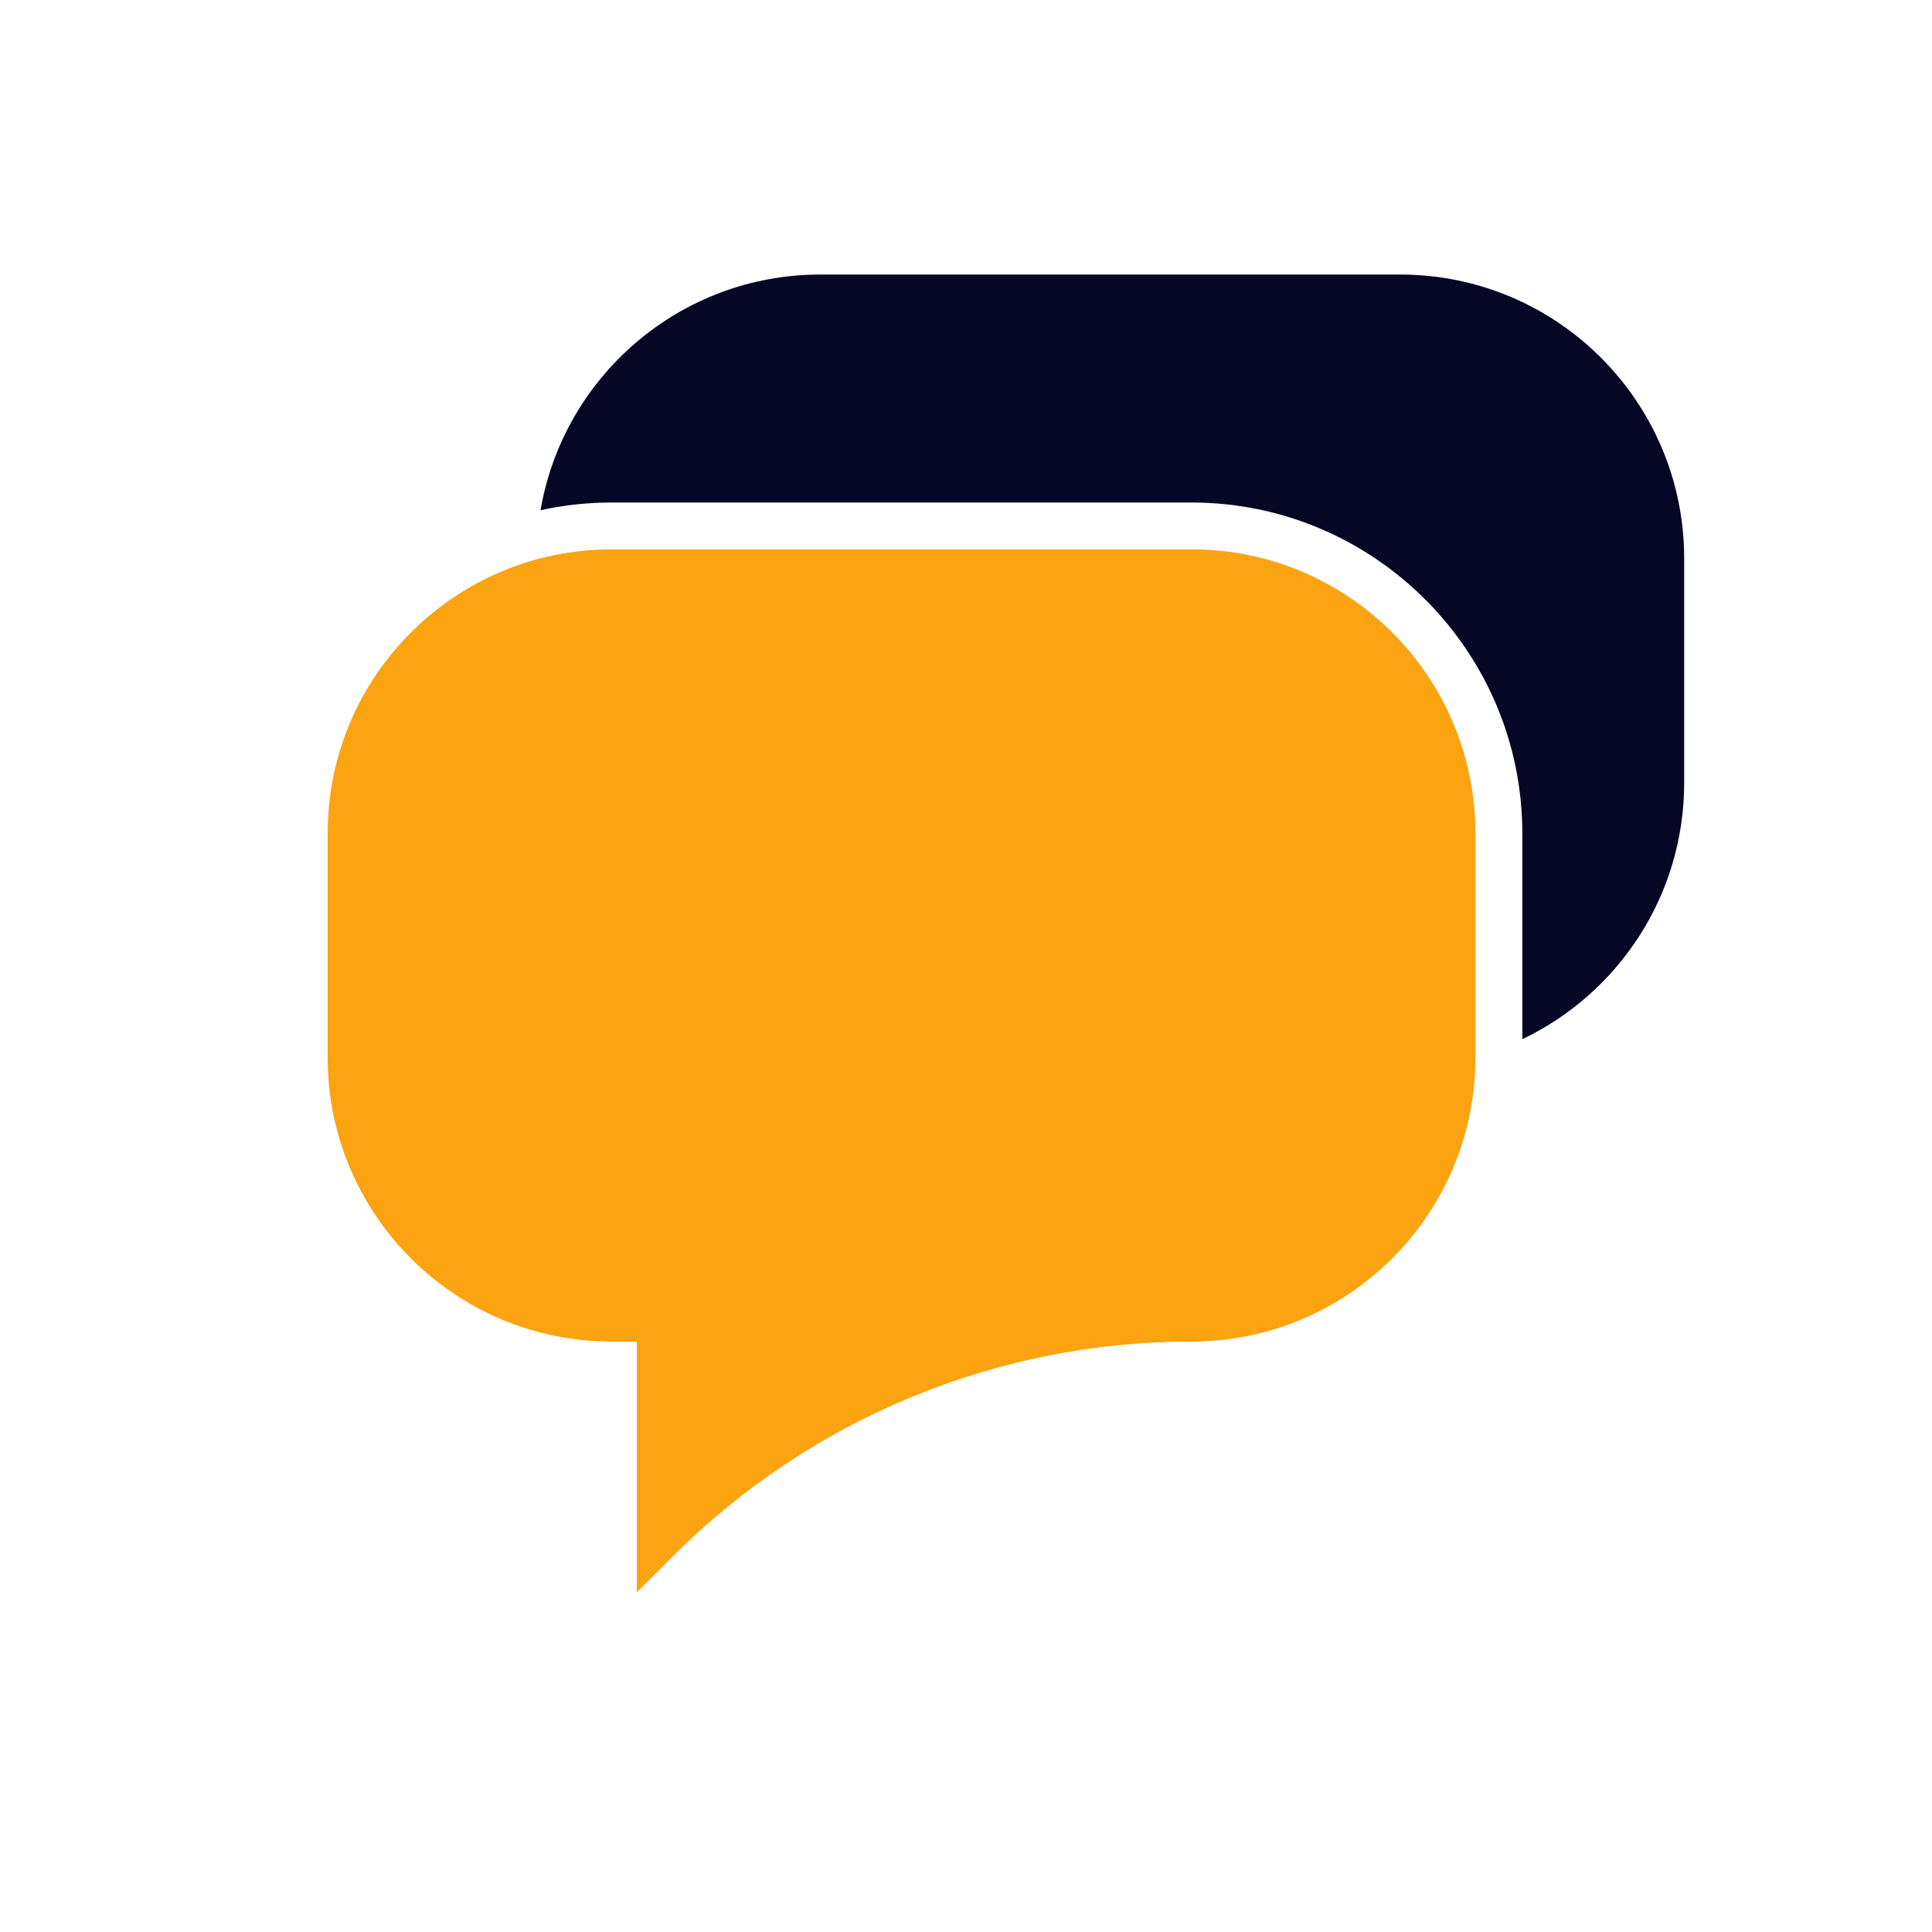
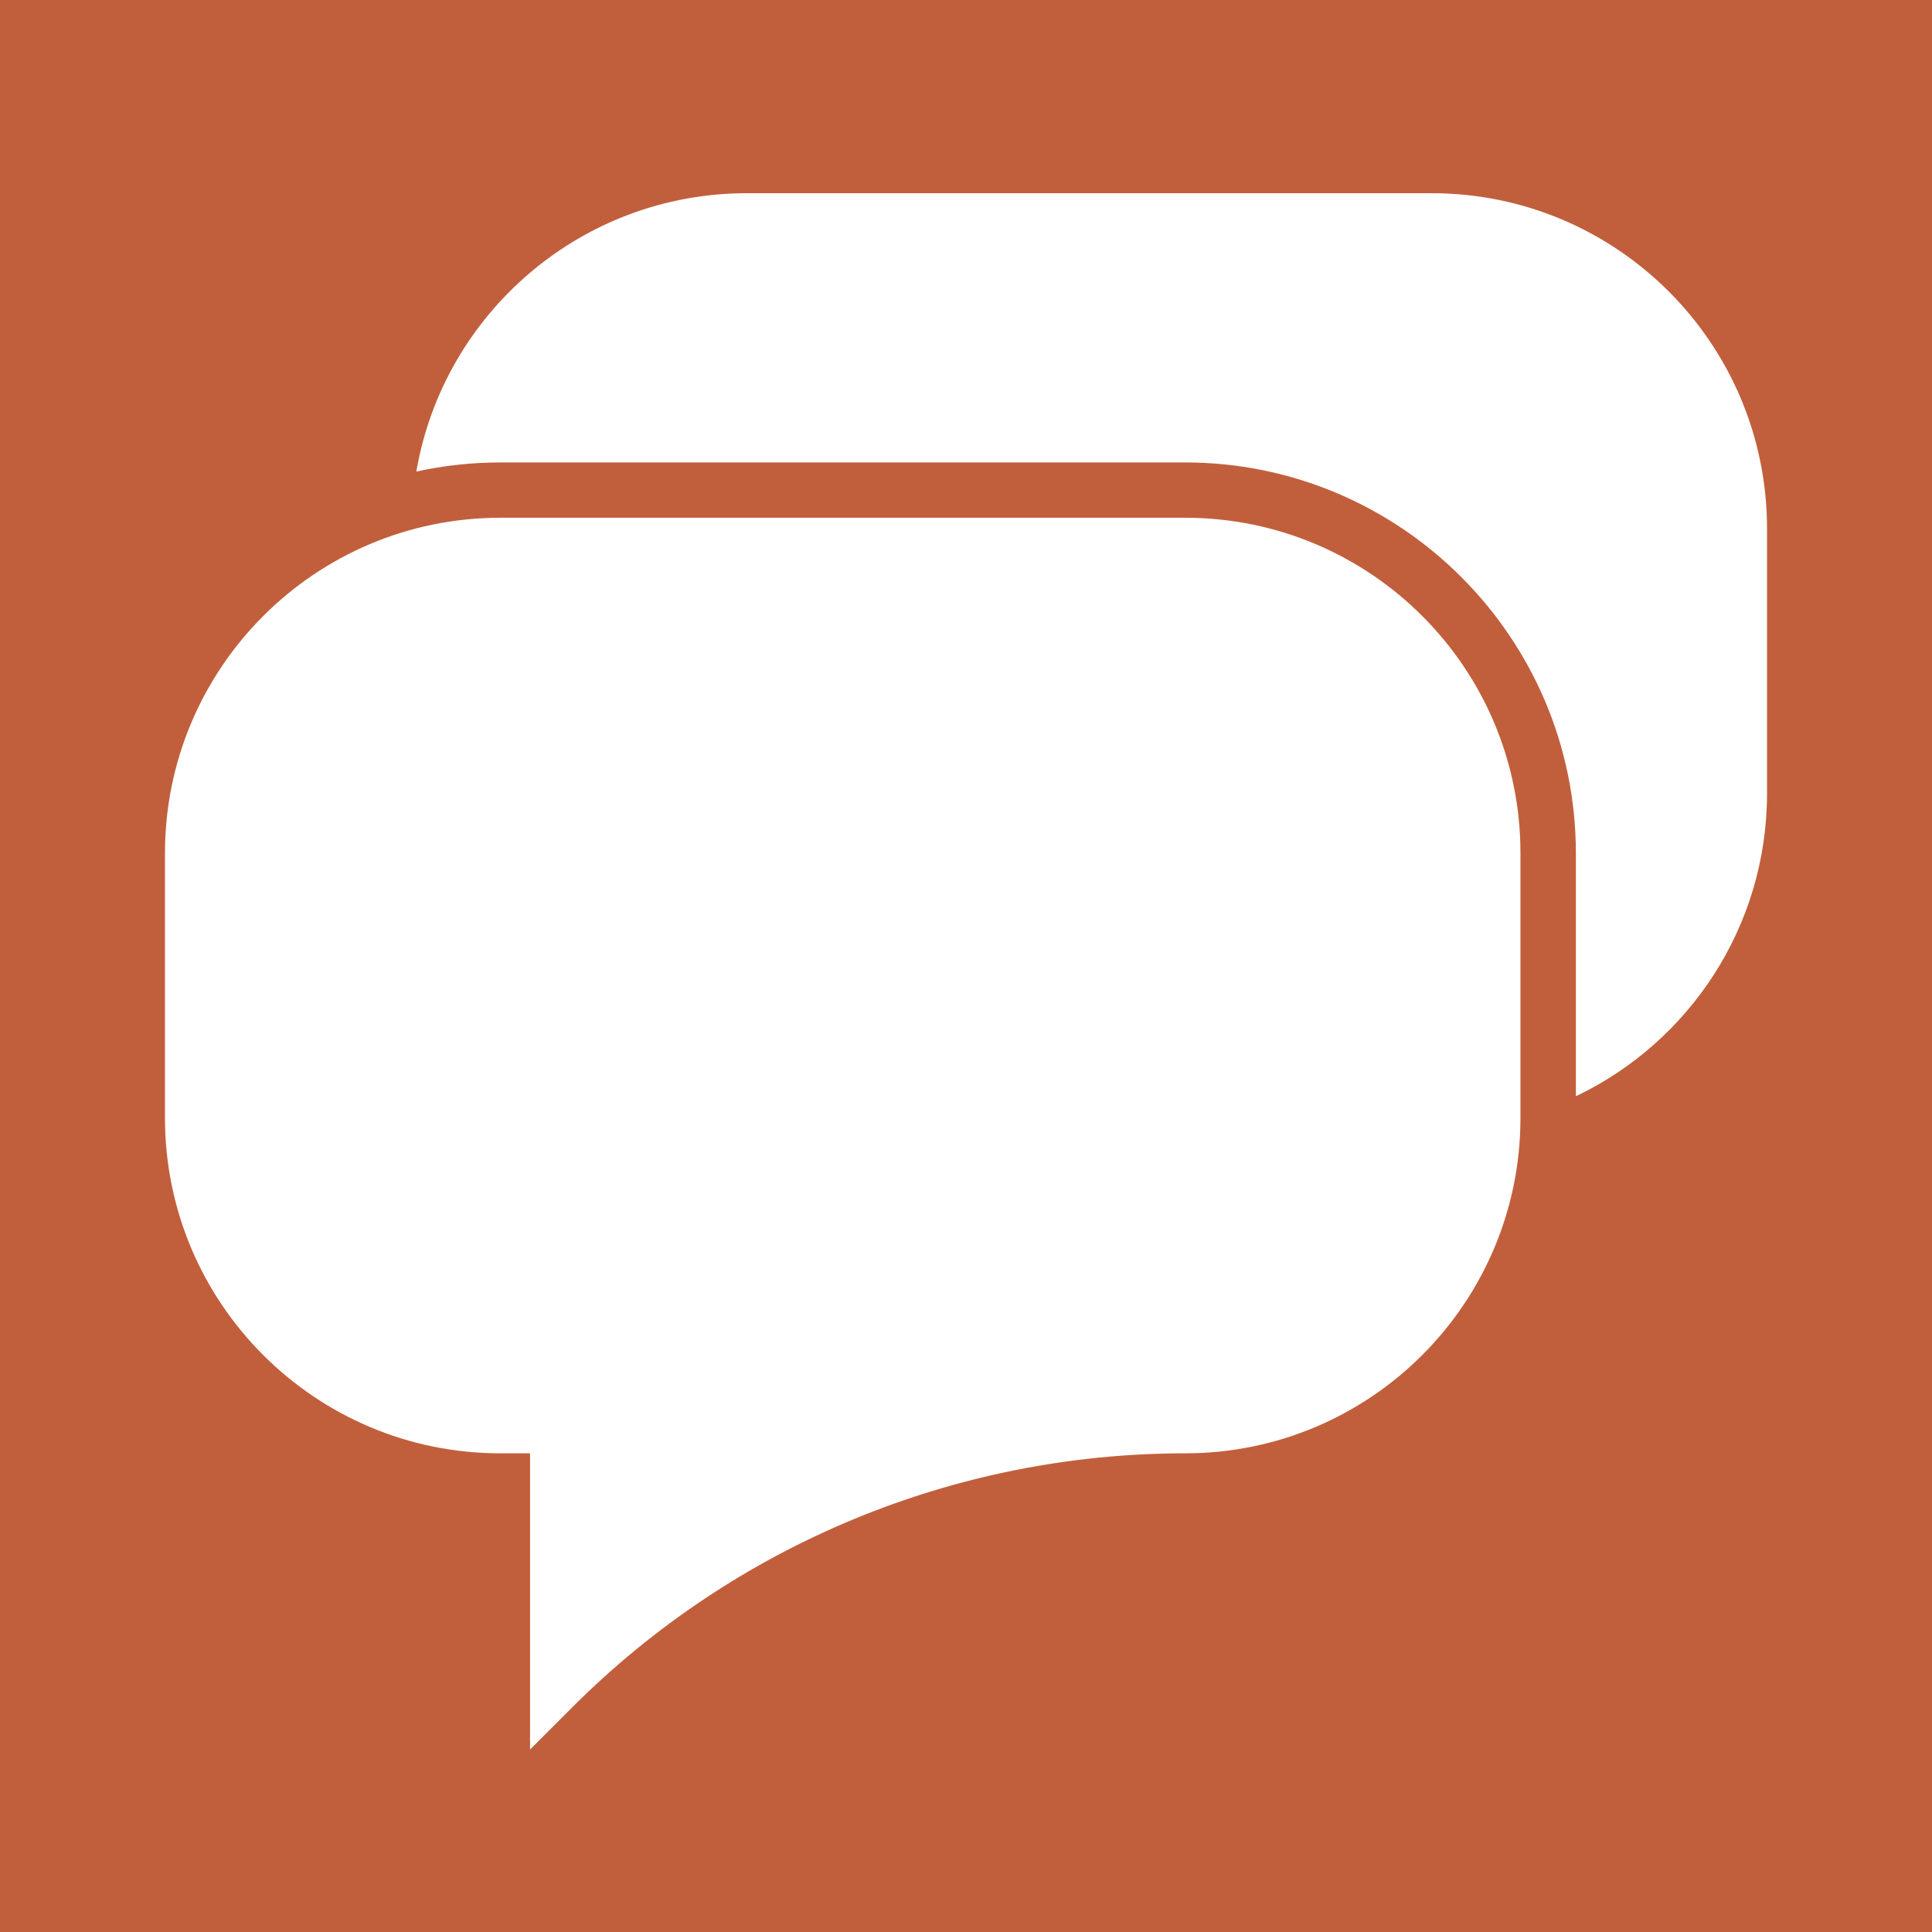
<svg xmlns="http://www.w3.org/2000/svg" width="2000" zoomAndPan="magnify" viewBox="0 0 1500 1500" height="2000" preserveAspectRatio="xMidYMid meet" version="1.0">
  <defs>
-     <clipPath id="f1a2bc0367">
-       <path d="M 419 213.145 L 1308 213.145 L 1308 807 L 419 807 Z M 419 213.145 " clip-rule="nonzero" />
-     </clipPath>
-     <clipPath id="a4959eb22c">
-       <path d="M 254 426 L 1146 426 L 1146 1236.145 L 254 1236.145 Z M 254 426 " clip-rule="nonzero" />
+     <clipPath id="39cf04464a">
+       <path d="M 128 401 L 1181 401 L 1181 1358.25 L 128 1358.25 Z M 128 401 " clip-rule="nonzero" />
    </clipPath>
  </defs>
  <rect x="-150" width="1800" fill="#ffffff" y="-150" height="1800" fill-opacity="1" />
-   <rect x="-150" width="1800" fill="#ffffff" y="-150" height="1800" fill-opacity="1" />
-   <g clip-path="url(#f1a2bc0367)">
-     <path fill="#060724" d="M 1307.594 433.668 L 1307.594 607.684 C 1307.594 695.527 1256.254 771.375 1181.934 806.828 L 1181.934 647.023 C 1181.934 505.402 1066.676 390.145 925.016 390.145 L 474.957 390.145 C 455.977 390.145 437.469 392.215 419.652 396.145 C 437.434 292.227 527.969 213.145 636.977 213.145 L 1087.035 213.145 C 1208.84 213.145 1307.594 311.859 1307.594 433.668 Z M 1307.594 433.668 " fill-opacity="1" fill-rule="nonzero" />
-   </g>
-   <g clip-path="url(#a4959eb22c)">
-     <path fill="#fca311" d="M 925.016 426.504 L 474.918 426.504 C 353.152 426.504 254.398 525.258 254.398 647.023 L 254.398 821.043 C 254.398 942.848 353.152 1041.566 474.918 1041.566 L 494.41 1041.566 L 494.41 1236.273 L 522.332 1208.348 C 629.121 1101.559 773.977 1041.566 924.98 1041.566 C 1046.785 1041.566 1145.504 942.812 1145.504 821.043 L 1145.504 647.023 C 1145.539 525.258 1046.82 426.504 925.016 426.504 Z M 925.016 426.504 " fill-opacity="1" fill-rule="nonzero" />
+   <rect x="-150" width="1800" fill="#c15f3c" y="-150" height="1800" fill-opacity="1" />
+   <path fill="#ffffff" d="M 1371.91 410.438 L 1371.91 615.949 C 1371.91 719.695 1311.277 809.27 1223.504 851.137 L 1223.504 662.414 C 1223.504 495.16 1087.383 359.035 920.086 359.035 L 388.562 359.035 C 366.148 359.035 344.293 361.484 323.25 366.121 C 344.25 243.395 451.172 150 579.91 150 L 1111.43 150 C 1255.281 150 1371.91 266.586 1371.91 410.438 Z M 1371.91 410.438 " fill-opacity="1" fill-rule="nonzero" />
+   <g clip-path="url(#39cf04464a)">
+     <path fill="#ffffff" d="M 920.086 401.977 L 388.52 401.977 C 244.711 401.977 128.086 518.605 128.086 662.414 L 128.086 867.93 C 128.086 1011.781 244.711 1128.363 388.52 1128.363 L 411.539 1128.363 L 411.539 1358.312 L 444.516 1325.332 C 570.633 1199.215 741.711 1128.363 920.043 1128.363 C 1063.895 1128.363 1180.48 1011.738 1180.48 867.93 L 1180.48 662.414 C 1180.523 518.605 1063.938 401.977 920.086 401.977 Z M 920.086 401.977 " fill-opacity="1" fill-rule="nonzero" />
  </g>
</svg>
